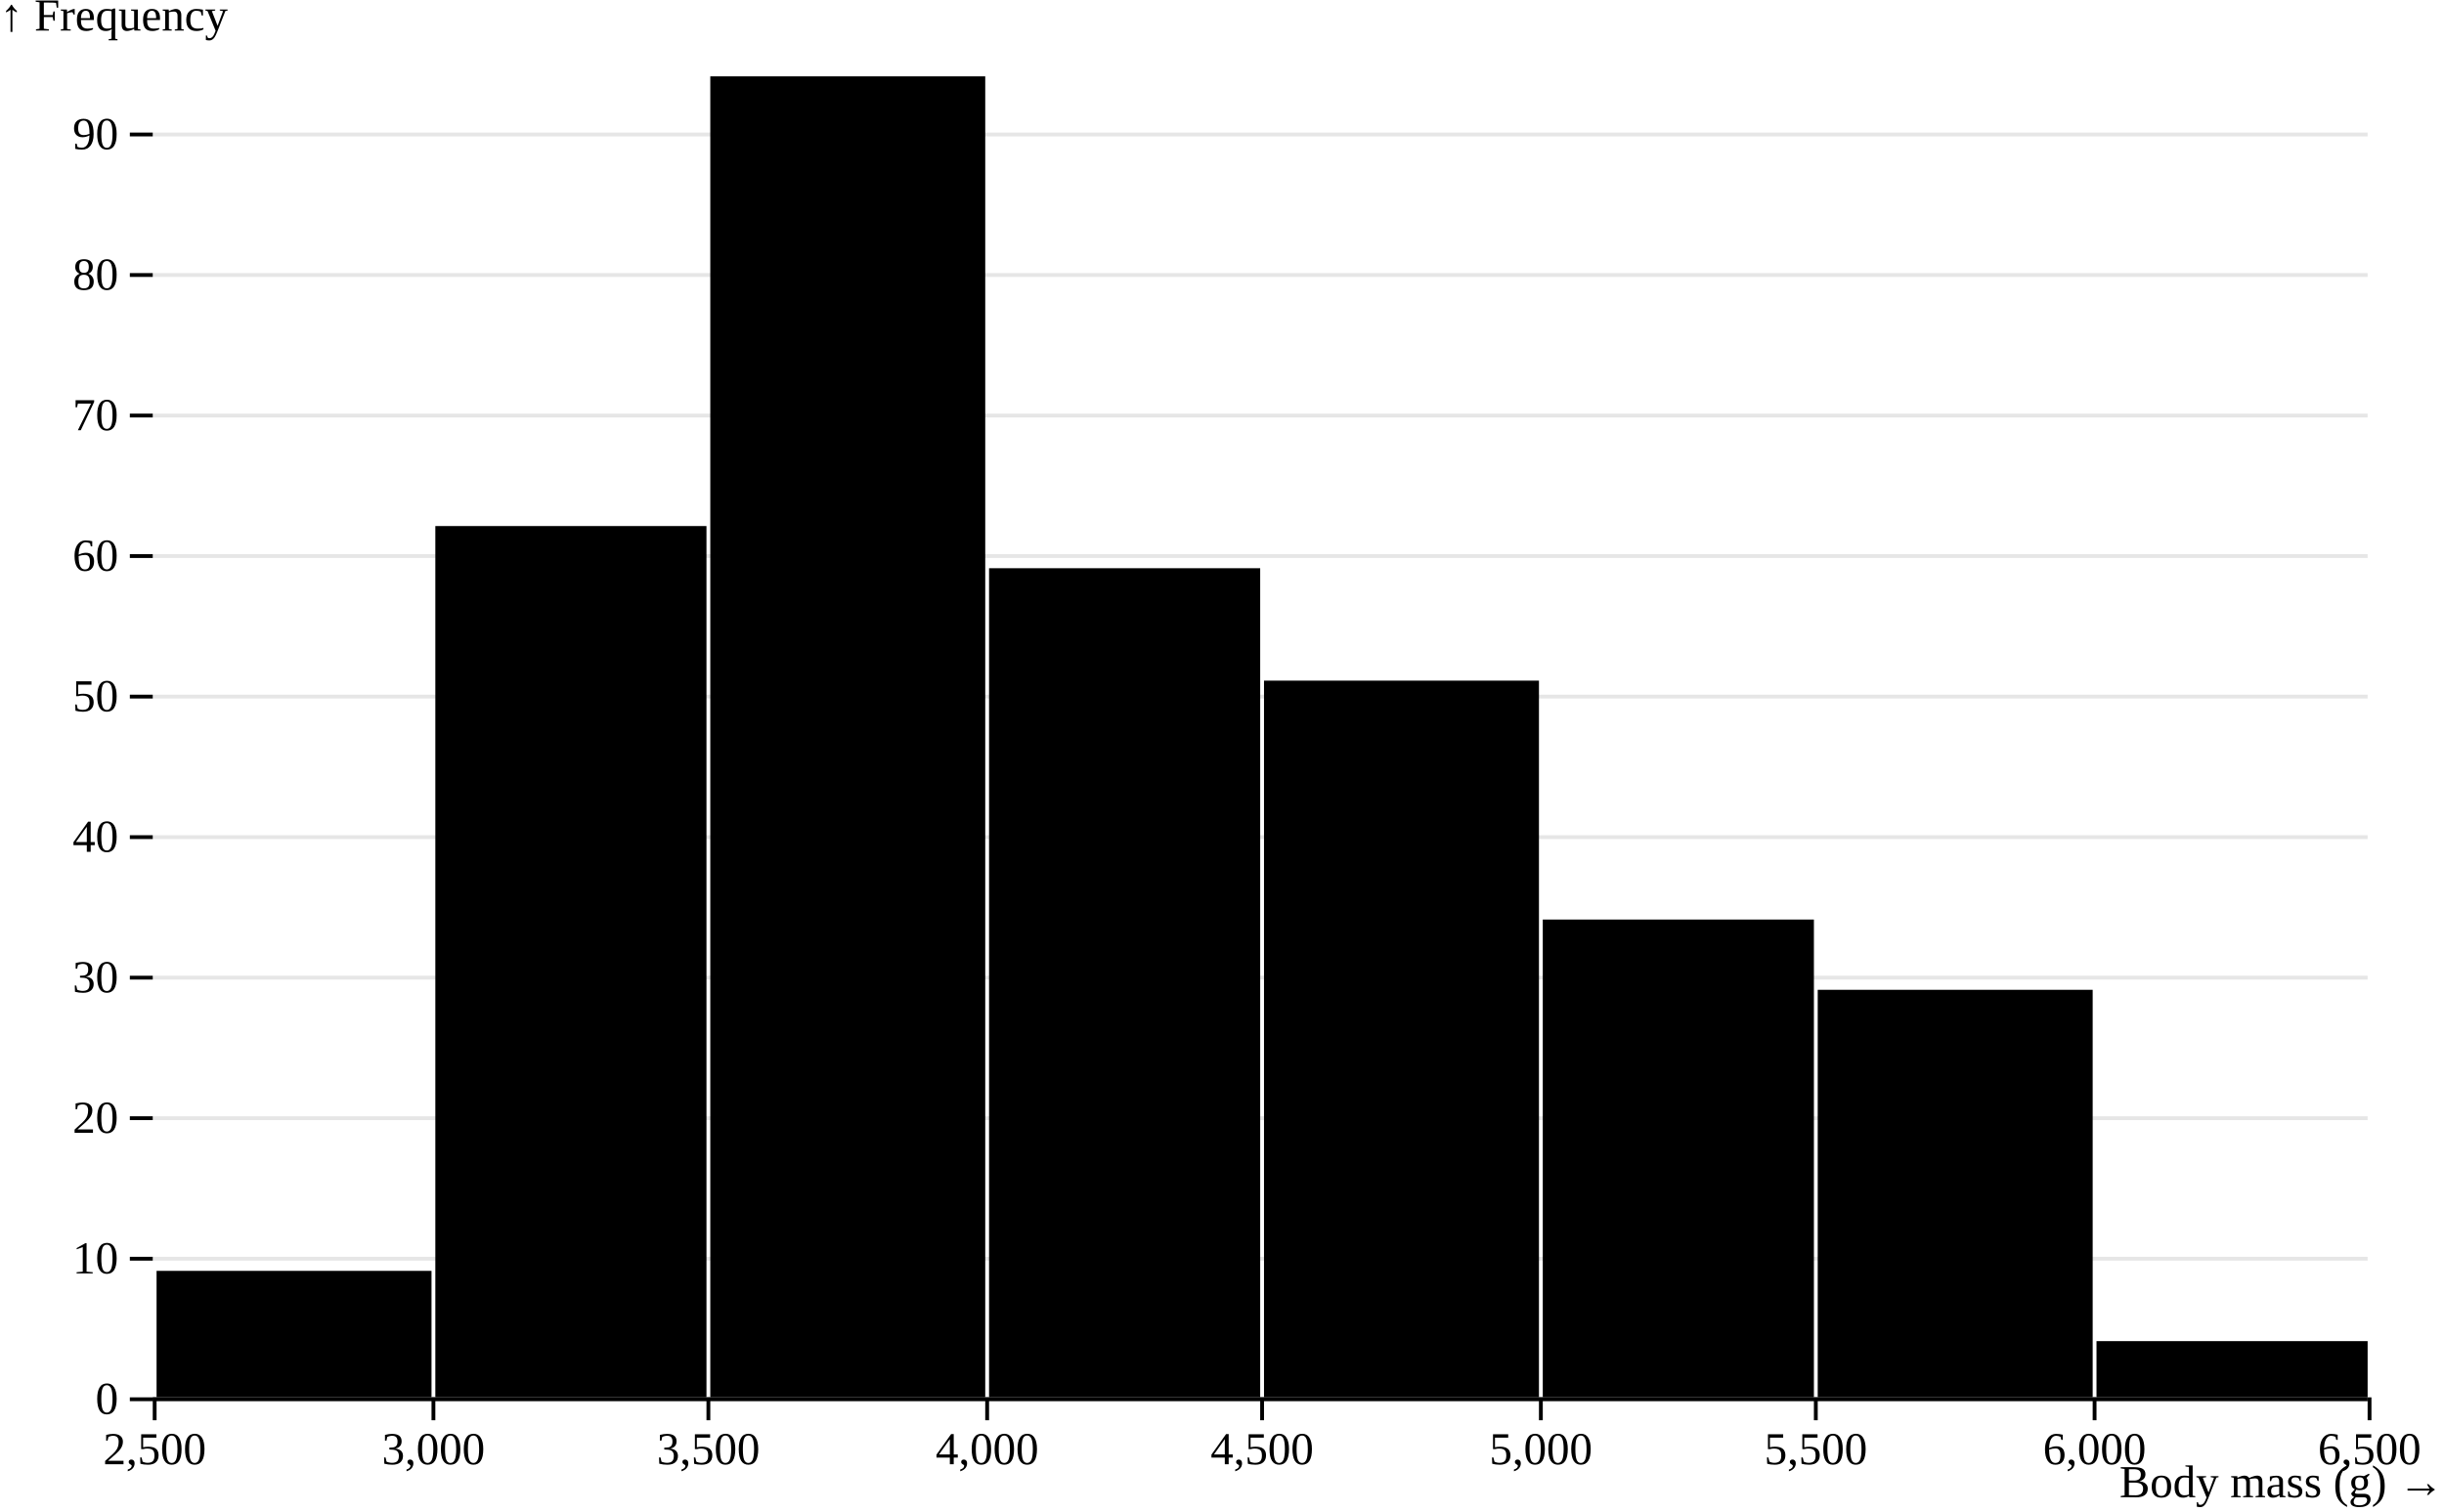
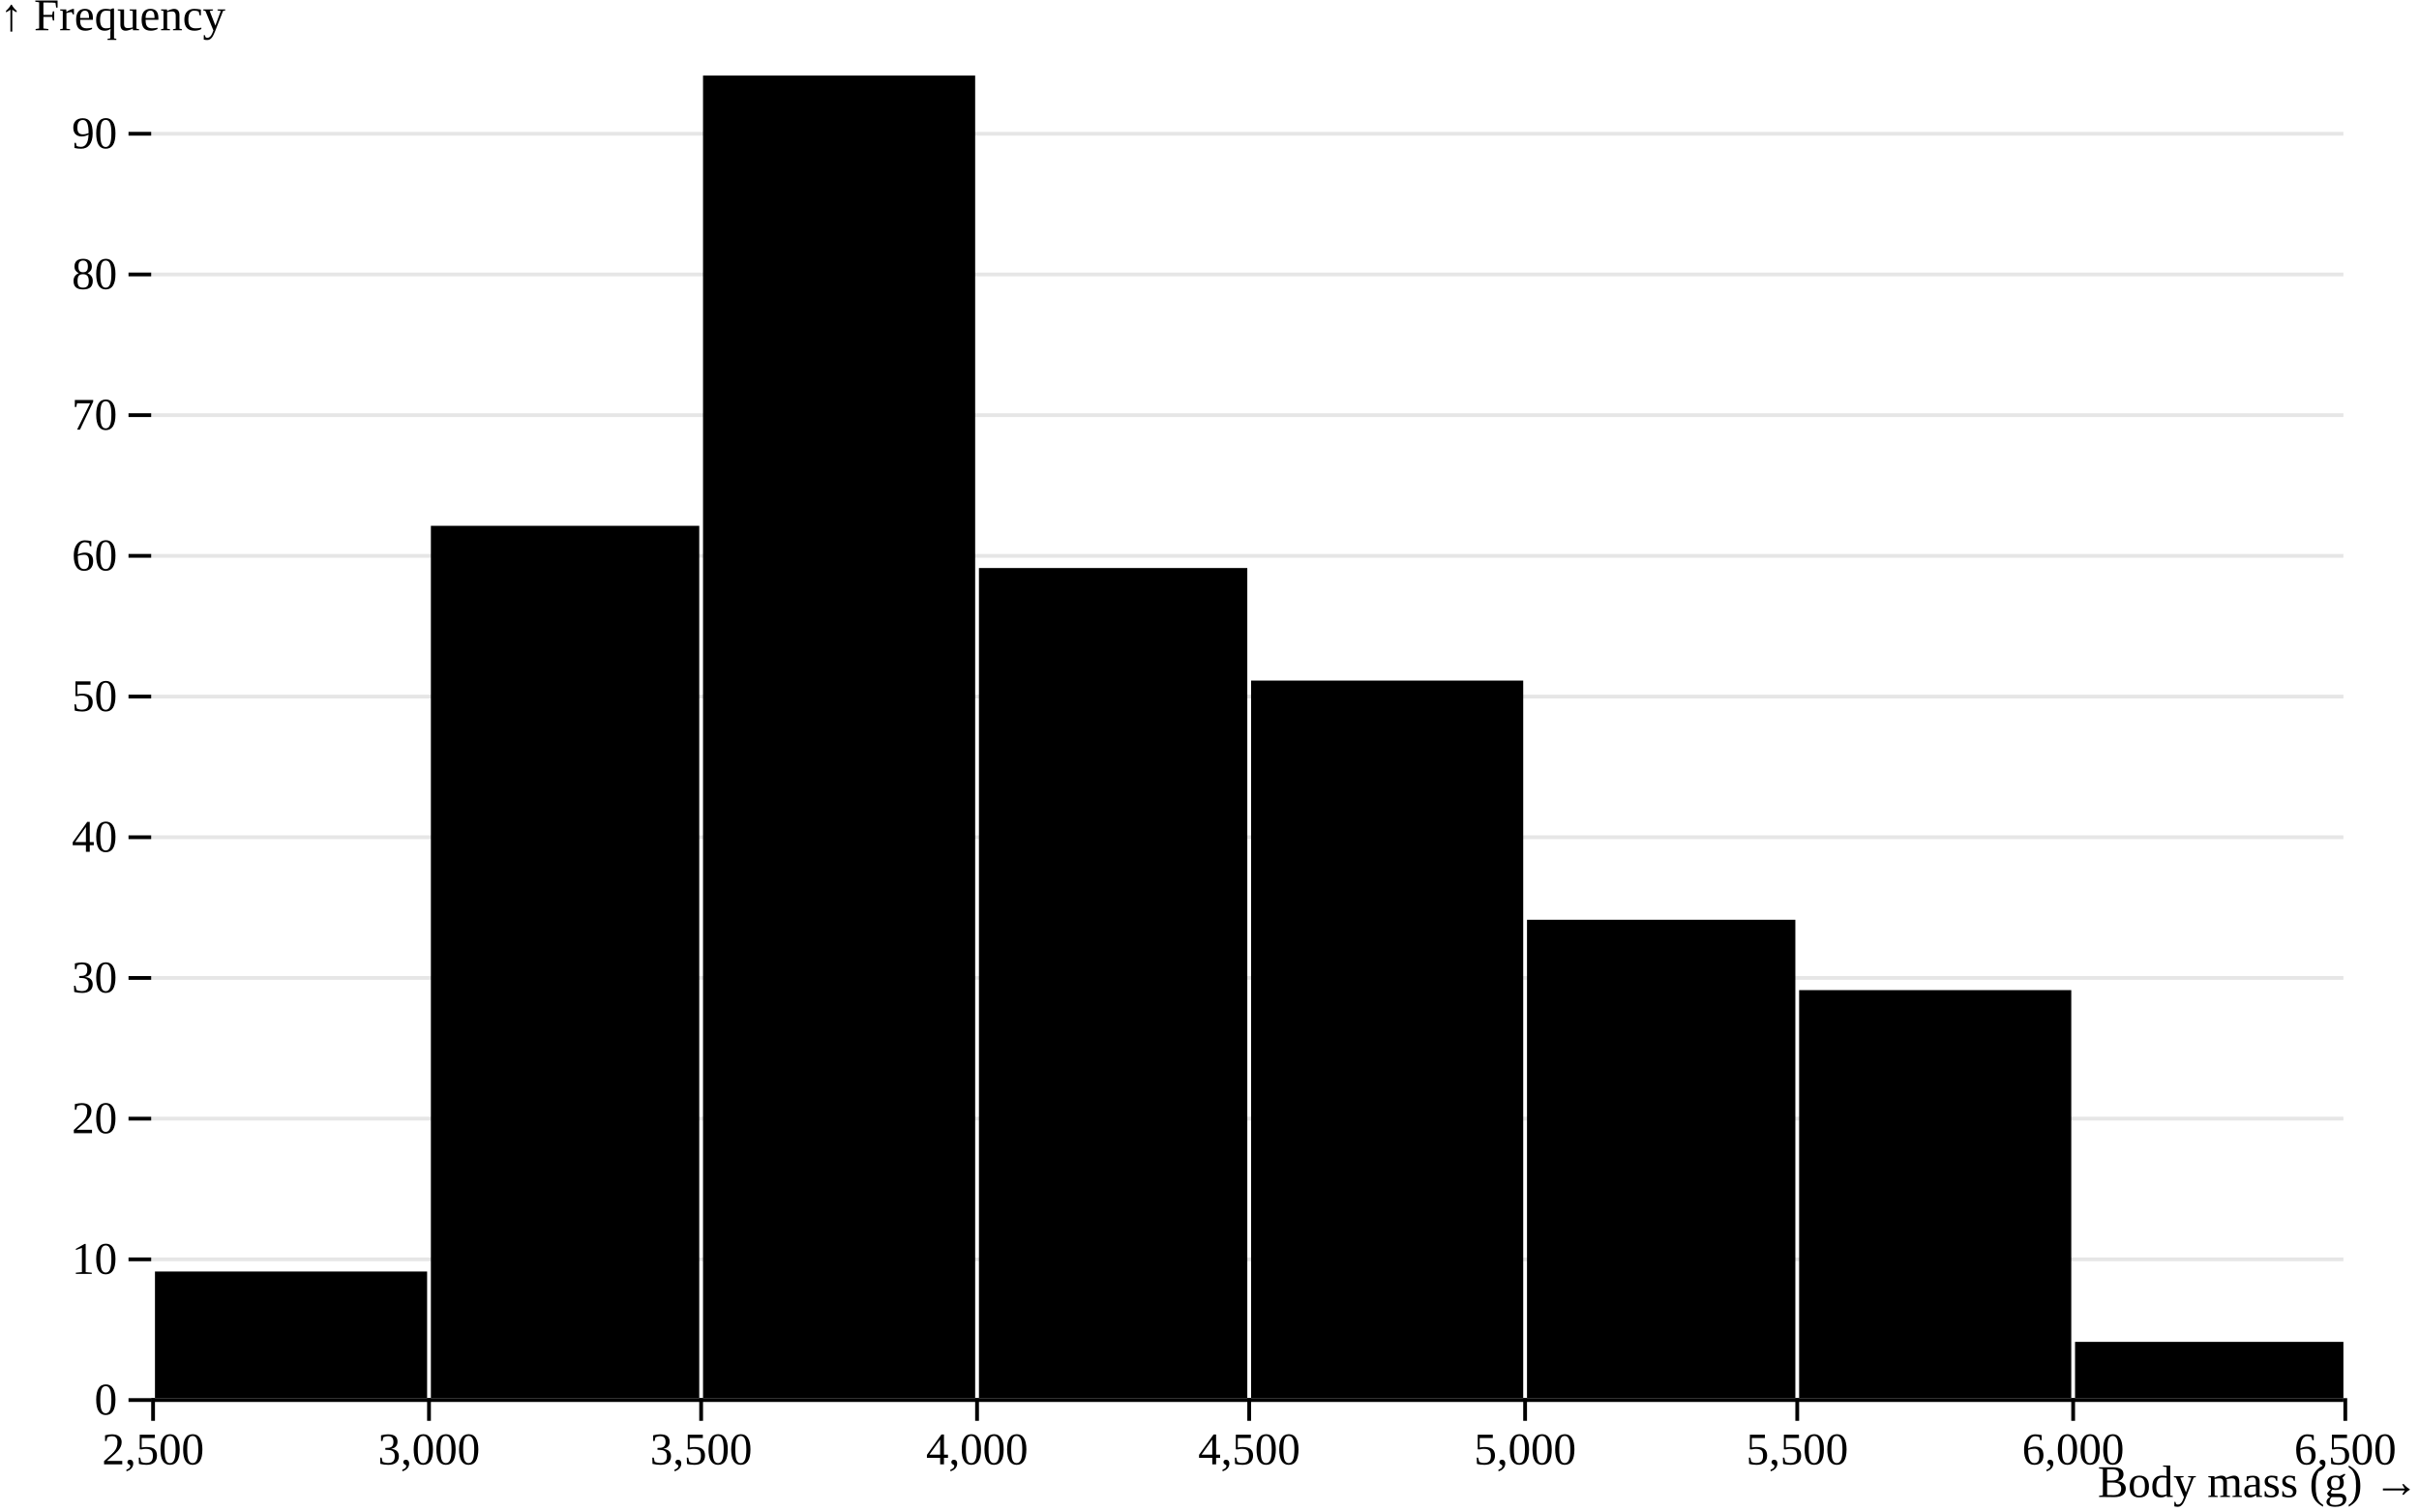
- <svg xmlns="http://www.w3.org/2000/svg" class="plot" fill="currentColor" text-anchor="middle" width="640" height="396" viewBox="0 0 640 396">
+ <svg xmlns="http://www.w3.org/2000/svg" class="plot" fill="currentColor" text-anchor="middle" width="640" height="400" viewBox="0 0 640 400">
  <g transform="translate(40,0)" fill="none" text-anchor="end">
-     <g class="tick" opacity="1" transform="translate(0,366.5)">
+     <g class="tick" opacity="1" transform="translate(0,370.5)">
      <line stroke="currentColor" x2="-6" />
      <line stroke="currentColor" x2="580" stroke-opacity="0.1" />
      <text fill="currentColor" x="-9" dy="0.32em">0</text>
    </g>
-     <g class="tick" opacity="1" transform="translate(0,329.6915)">
+     <g class="tick" opacity="1" transform="translate(0,333.266)">
      <line stroke="currentColor" x2="-6" />
      <line stroke="currentColor" x2="580" stroke-opacity="0.1" />
      <text fill="currentColor" x="-9" dy="0.32em">10</text>
    </g>
-     <g class="tick" opacity="1" transform="translate(0,292.883)">
+     <g class="tick" opacity="1" transform="translate(0,296.0319)">
      <line stroke="currentColor" x2="-6" />
      <line stroke="currentColor" x2="580" stroke-opacity="0.1" />
      <text fill="currentColor" x="-9" dy="0.32em">20</text>
    </g>
-     <g class="tick" opacity="1" transform="translate(0,256.0745)">
+     <g class="tick" opacity="1" transform="translate(0,258.7979)">
      <line stroke="currentColor" x2="-6" />
      <line stroke="currentColor" x2="580" stroke-opacity="0.1" />
      <text fill="currentColor" x="-9" dy="0.32em">30</text>
    </g>
-     <g class="tick" opacity="1" transform="translate(0,219.266)">
+     <g class="tick" opacity="1" transform="translate(0,221.5638)">
      <line stroke="currentColor" x2="-6" />
      <line stroke="currentColor" x2="580" stroke-opacity="0.1" />
      <text fill="currentColor" x="-9" dy="0.32em">40</text>
    </g>
-     <g class="tick" opacity="1" transform="translate(0,182.4574)">
+     <g class="tick" opacity="1" transform="translate(0,184.3298)">
      <line stroke="currentColor" x2="-6" />
      <line stroke="currentColor" x2="580" stroke-opacity="0.1" />
      <text fill="currentColor" x="-9" dy="0.32em">50</text>
    </g>
-     <g class="tick" opacity="1" transform="translate(0,145.6489)">
+     <g class="tick" opacity="1" transform="translate(0,147.0957)">
      <line stroke="currentColor" x2="-6" />
      <line stroke="currentColor" x2="580" stroke-opacity="0.1" />
      <text fill="currentColor" x="-9" dy="0.32em">60</text>
    </g>
-     <g class="tick" opacity="1" transform="translate(0,108.8404)">
+     <g class="tick" opacity="1" transform="translate(0,109.8617)">
      <line stroke="currentColor" x2="-6" />
      <line stroke="currentColor" x2="580" stroke-opacity="0.1" />
      <text fill="currentColor" x="-9" dy="0.32em">70</text>
    </g>
-     <g class="tick" opacity="1" transform="translate(0,72.03191)">
+     <g class="tick" opacity="1" transform="translate(0,72.62766)">
      <line stroke="currentColor" x2="-6" />
      <line stroke="currentColor" x2="580" stroke-opacity="0.1" />
      <text fill="currentColor" x="-9" dy="0.32em">80</text>
    </g>
-     <g class="tick" opacity="1" transform="translate(0,35.2234)">
+     <g class="tick" opacity="1" transform="translate(0,35.39362)">
      <line stroke="currentColor" x2="-6" />
      <line stroke="currentColor" x2="580" stroke-opacity="0.1" />
      <text fill="currentColor" x="-9" dy="0.32em">90</text>
    </g>
    <text fill="currentColor" transform="translate(-40,20)" dy="-1em" text-anchor="start">↑ Frequency</text>
  </g>
-   <g transform="translate(0,366)" fill="none" text-anchor="middle">
+   <g transform="translate(0,370)" fill="none" text-anchor="middle">
    <g class="tick" opacity="1" transform="translate(40.5,0)">
      <line stroke="currentColor" y2="6" />
      <text fill="currentColor" y="9" dy="0.71em">2,500</text>
    </g>
    <g class="tick" opacity="1" transform="translate(113.5,0)">
      <line stroke="currentColor" y2="6" />
      <text fill="currentColor" y="9" dy="0.71em">3,000</text>
    </g>
    <g class="tick" opacity="1" transform="translate(185.5,0)">
      <line stroke="currentColor" y2="6" />
      <text fill="currentColor" y="9" dy="0.71em">3,500</text>
    </g>
    <g class="tick" opacity="1" transform="translate(258.5,0)">
      <line stroke="currentColor" y2="6" />
      <text fill="currentColor" y="9" dy="0.71em">4,000</text>
    </g>
    <g class="tick" opacity="1" transform="translate(330.5,0)">
      <line stroke="currentColor" y2="6" />
      <text fill="currentColor" y="9" dy="0.71em">4,500</text>
    </g>
    <g class="tick" opacity="1" transform="translate(403.5,0)">
      <line stroke="currentColor" y2="6" />
      <text fill="currentColor" y="9" dy="0.71em">5,000</text>
    </g>
    <g class="tick" opacity="1" transform="translate(475.5,0)">
      <line stroke="currentColor" y2="6" />
      <text fill="currentColor" y="9" dy="0.71em">5,500</text>
    </g>
    <g class="tick" opacity="1" transform="translate(548.5,0)">
      <line stroke="currentColor" y2="6" />
      <text fill="currentColor" y="9" dy="0.71em">6,000</text>
    </g>
    <g class="tick" opacity="1" transform="translate(620.5,0)">
      <line stroke="currentColor" y2="6" />
      <text fill="currentColor" y="9" dy="0.71em">6,500</text>
    </g>
    <text fill="currentColor" transform="translate(640,30)" dy="-0.32em" text-anchor="end">Body mass (g) →</text>
  </g>
  <g>
-     <rect x="41" y="332.872" width="72" height="33.128" />
-     <rect x="114" y="137.787" width="71" height="228.213" />
-     <rect x="186" y="20" width="72" height="346" />
-     <rect x="259" y="148.83" width="71" height="217.17" />
-     <rect x="331" y="178.277" width="72" height="187.723" />
-     <rect x="404" y="240.851" width="71" height="125.149" />
-     <rect x="476" y="259.255" width="72" height="106.745" />
-     <rect x="549" y="351.277" width="71" height="14.723" />
+     <rect x="41" y="336.489" width="72" height="33.511" />
+     <rect x="114" y="139.149" width="71" height="230.851" />
+     <rect x="186" y="20" width="72" height="350" />
+     <rect x="259" y="150.319" width="71" height="219.681" />
+     <rect x="331" y="180.106" width="72" height="189.894" />
+     <rect x="404" y="243.404" width="71" height="126.596" />
+     <rect x="476" y="262.021" width="72" height="107.979" />
+     <rect x="549" y="355.106" width="71" height="14.894" />
  </g>
  <g stroke="currentColor" transform="translate(0,0.5)">
-     <line x1="40" x2="620" y1="366" y2="366" />
+     <line x1="40" x2="620" y1="370" y2="370" />
  </g>
</svg>
